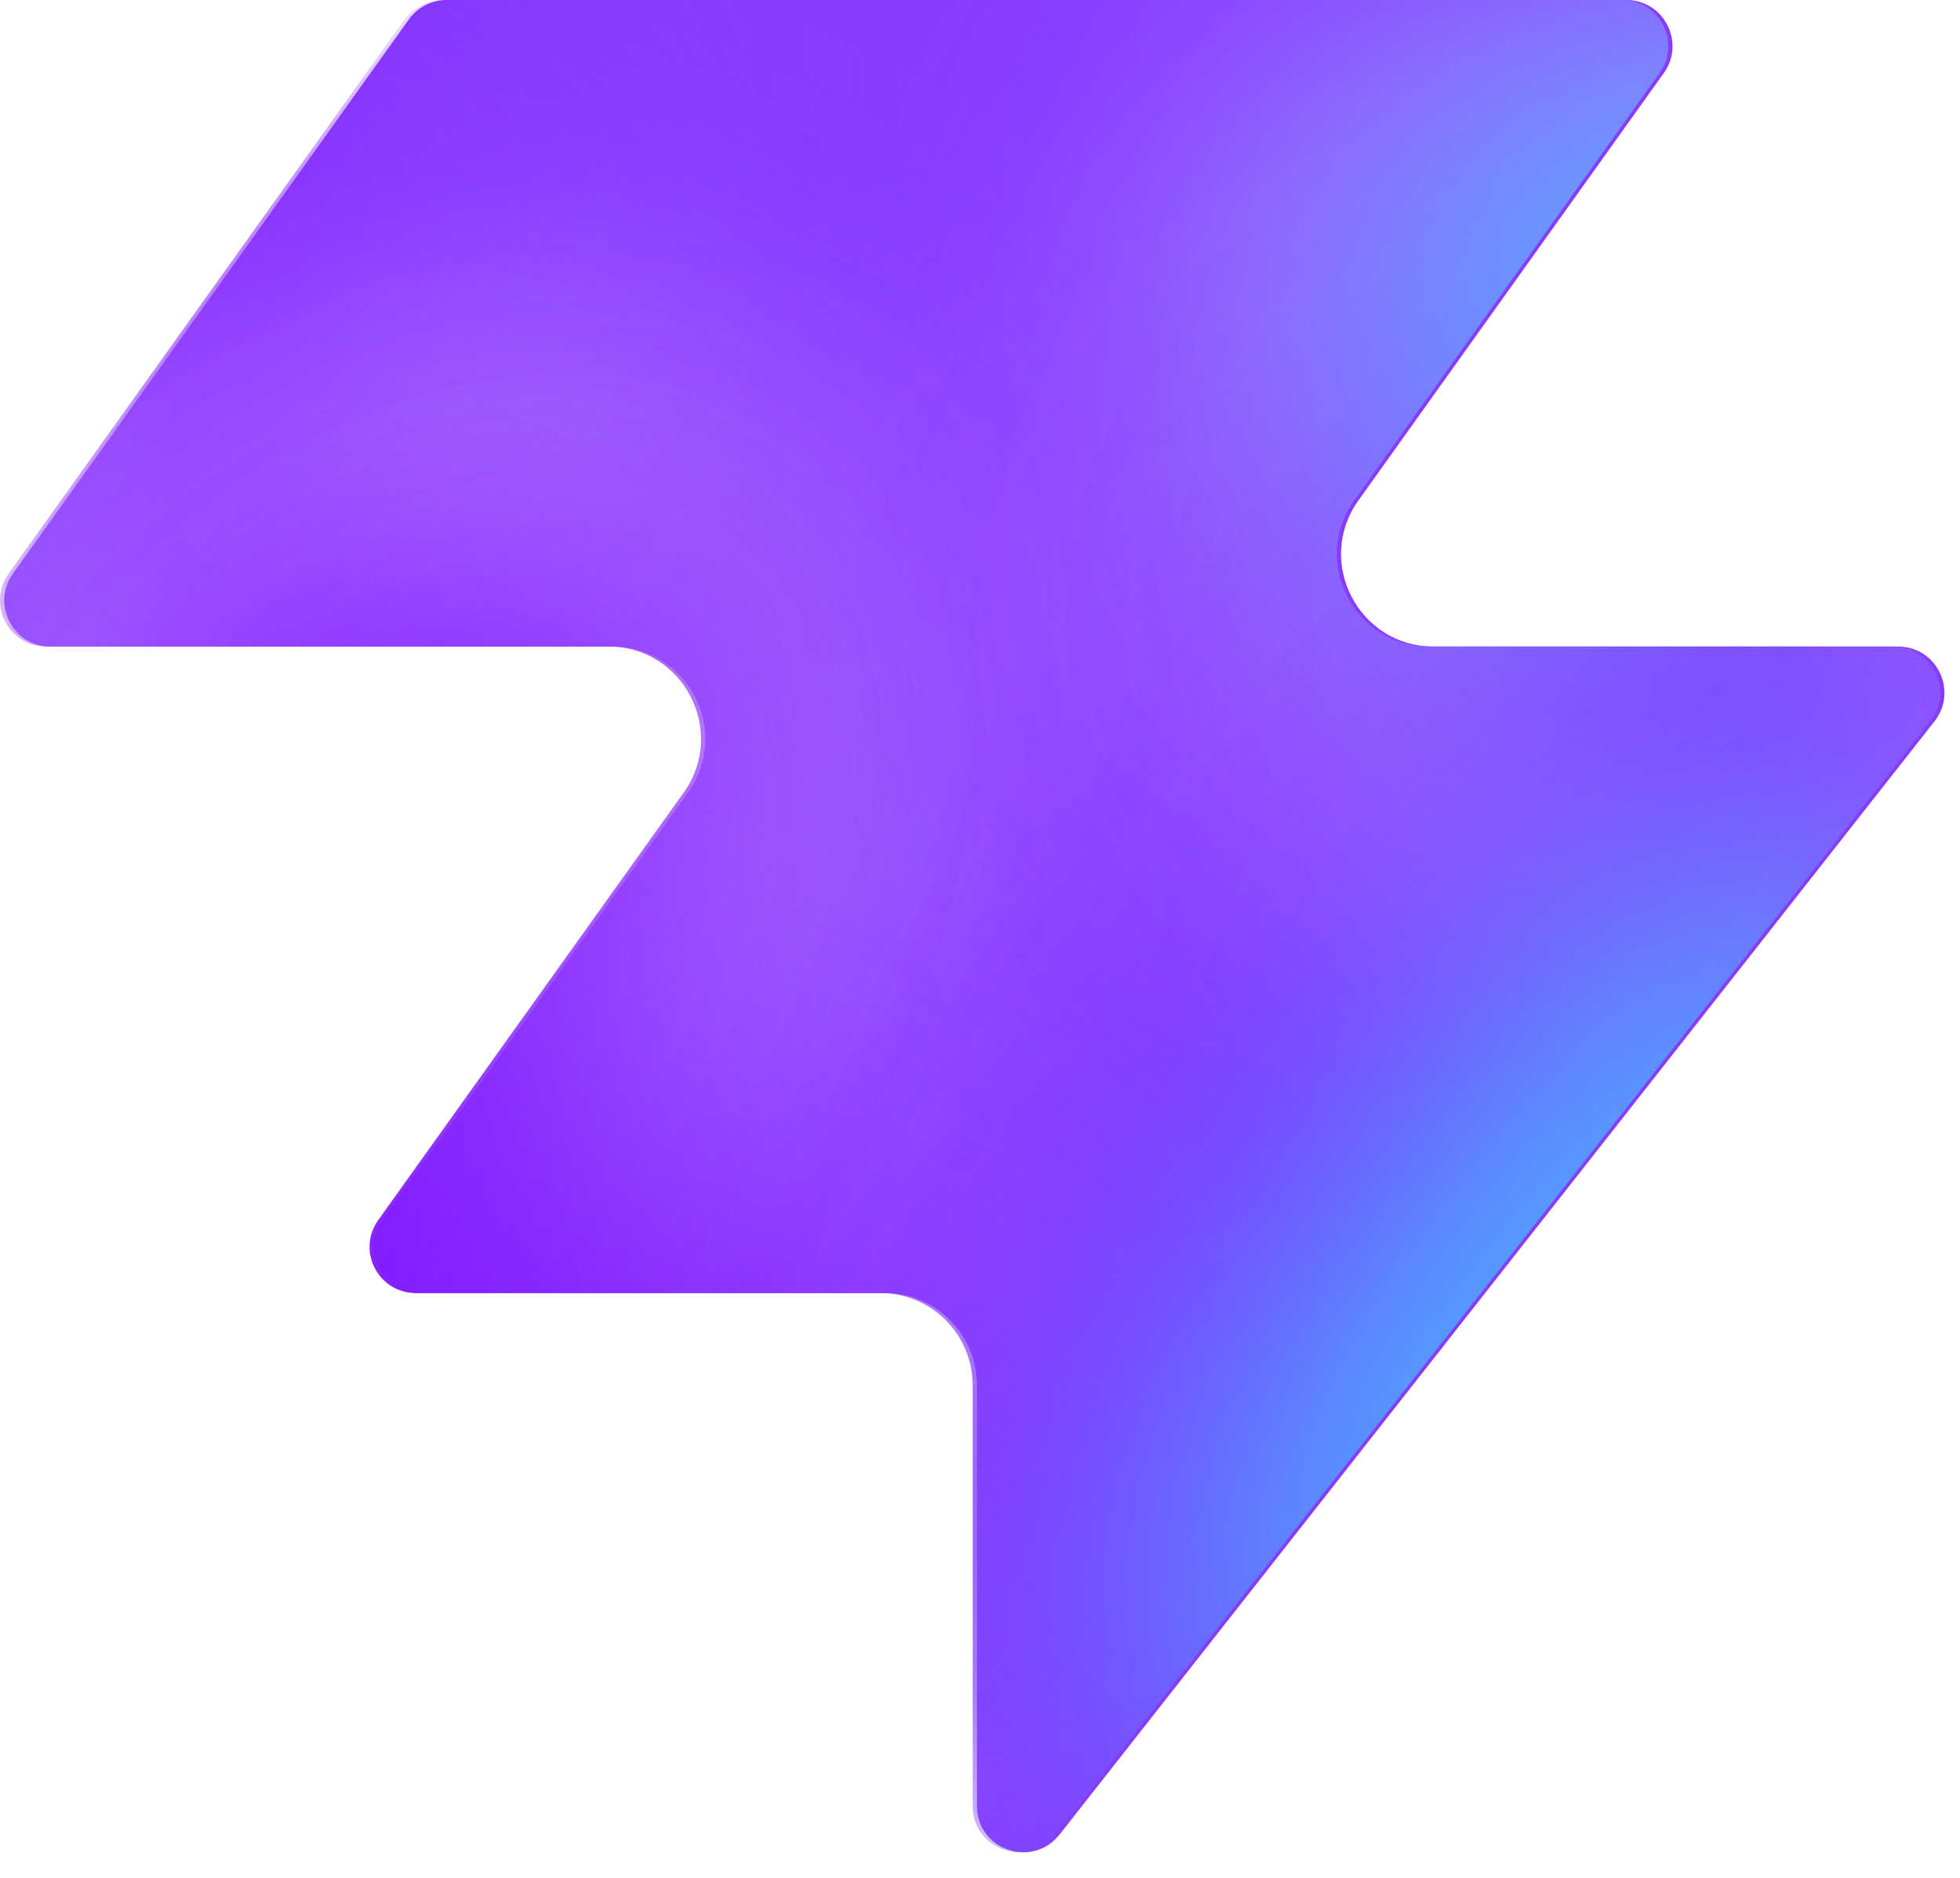
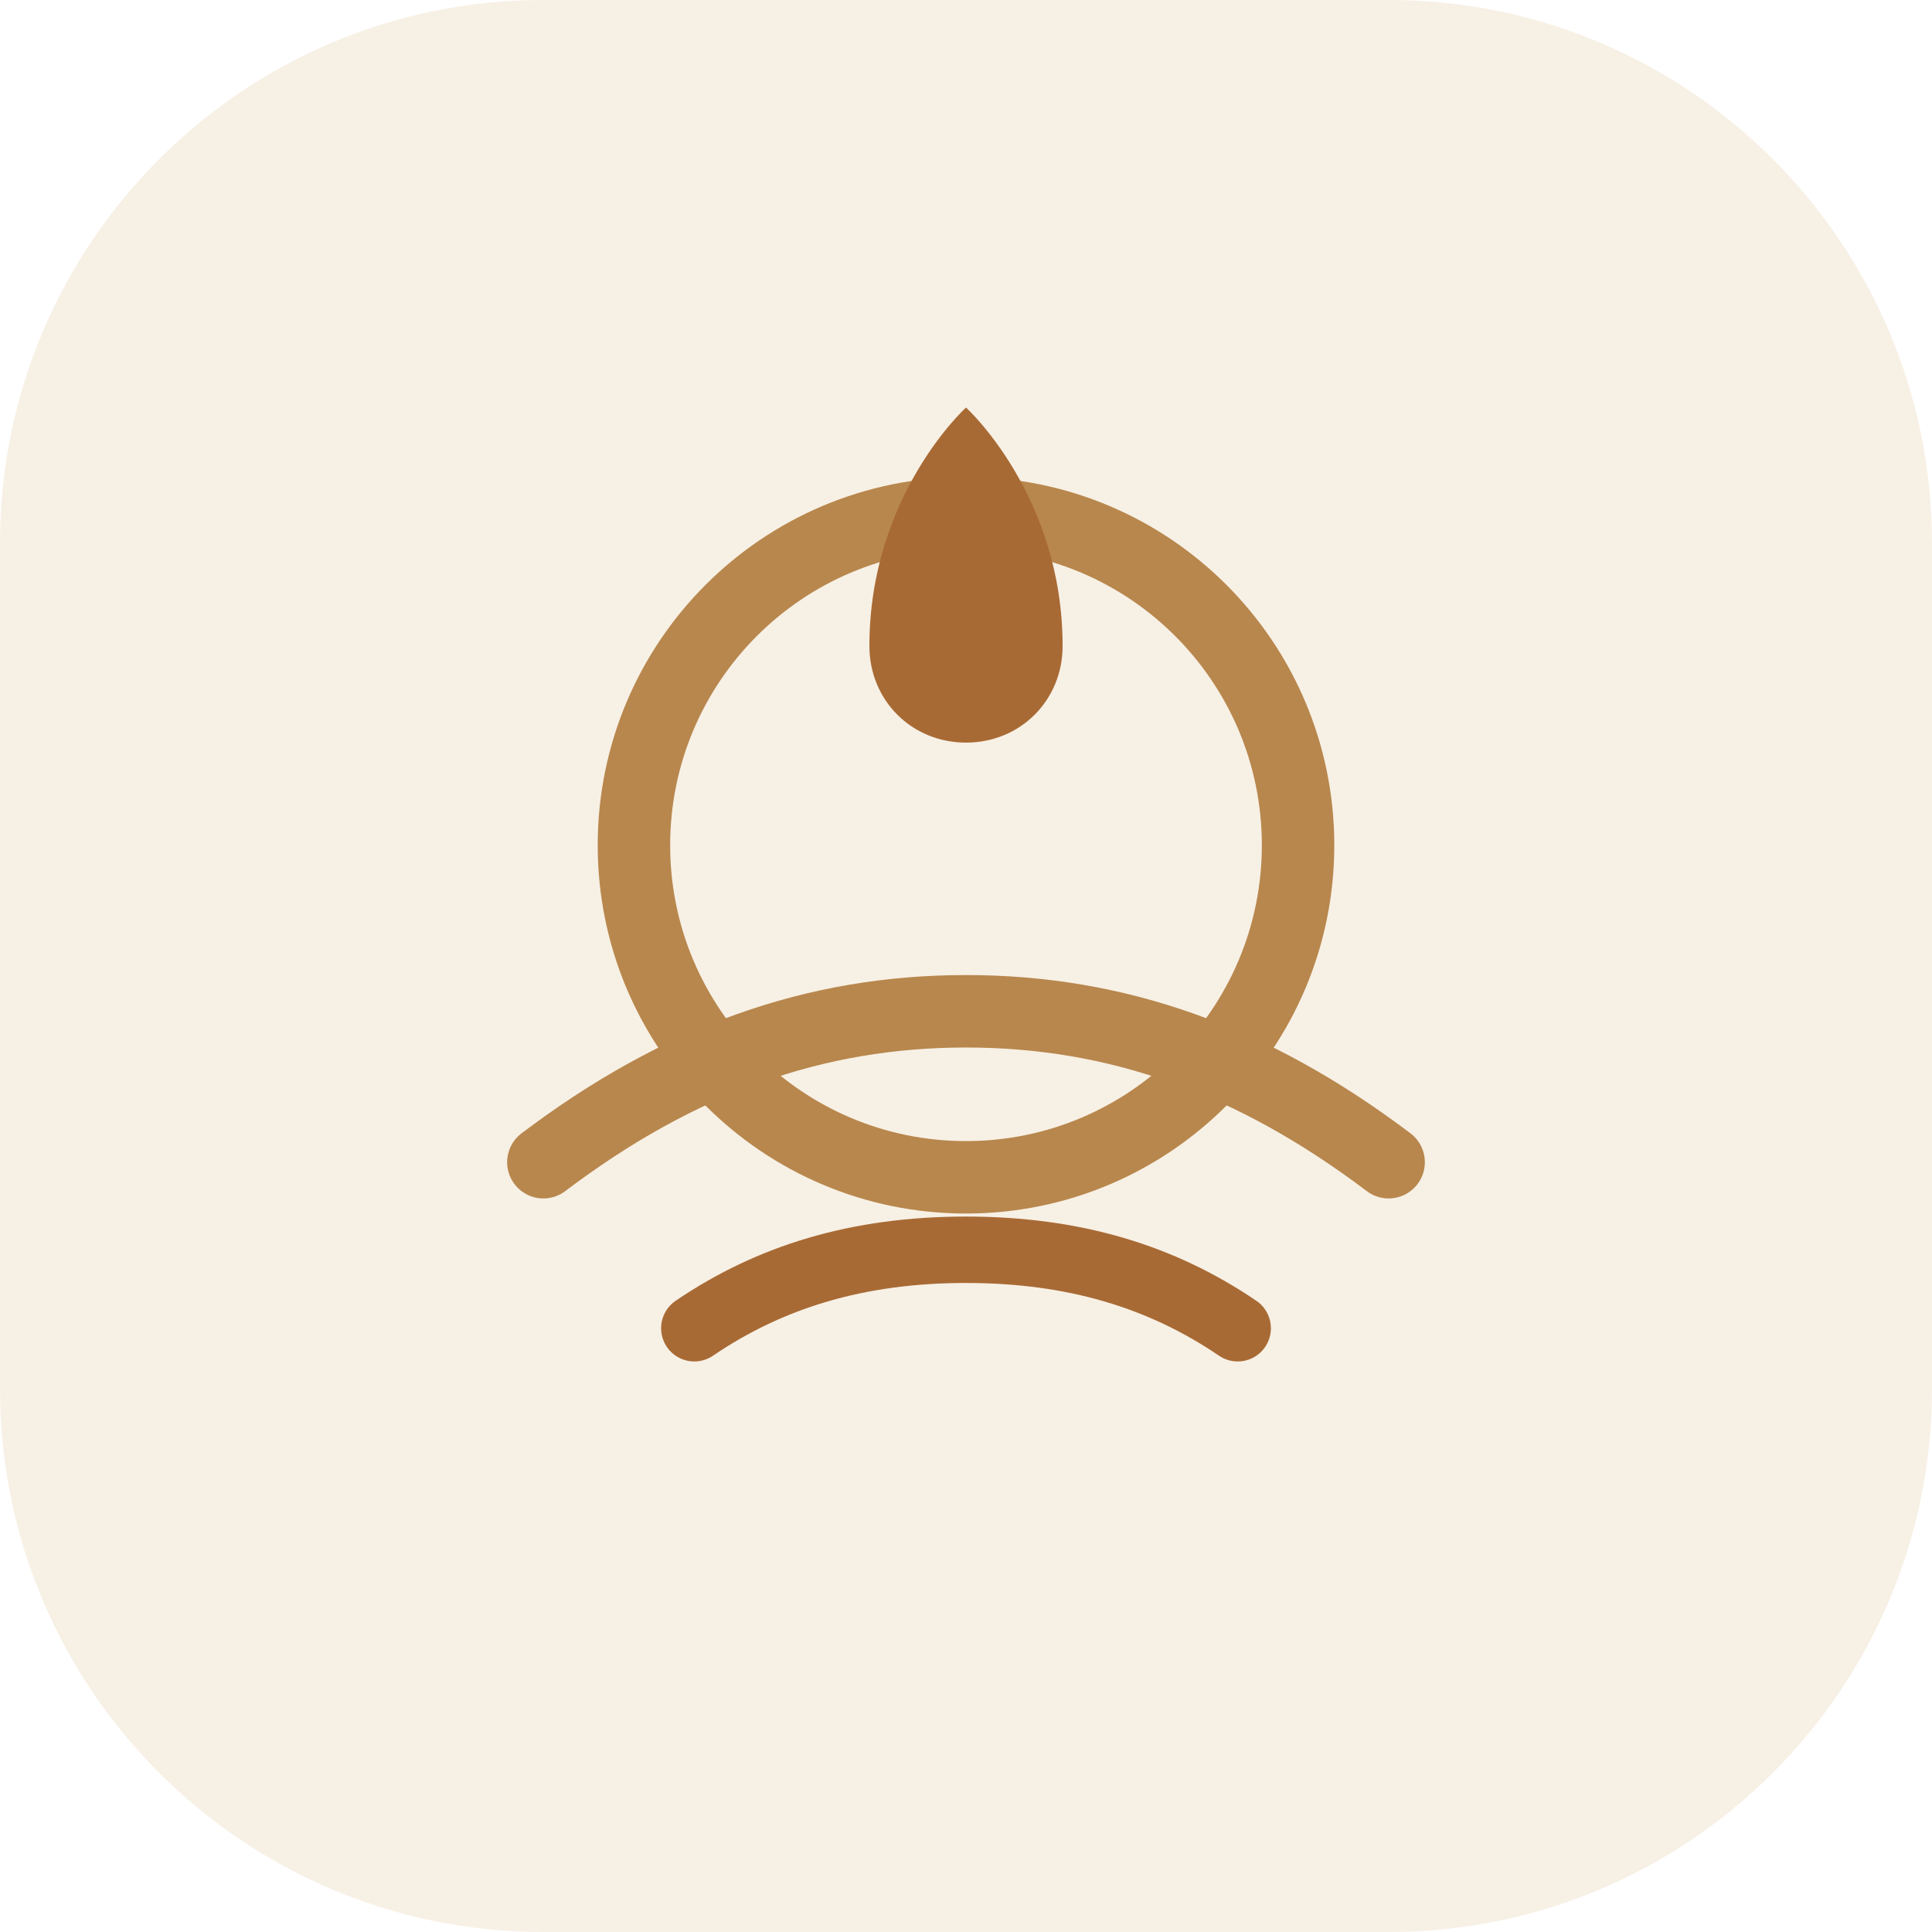
- <svg xmlns="http://www.w3.org/2000/svg" width="48" height="46" fill="none" viewBox="0 0 48 46">
-   <path fill="#863bff" d="M25.946 44.938c-.664.845-2.021.375-2.021-.698V33.937a2.26 2.26 0 0 0-2.262-2.262H10.287c-.92 0-1.456-1.04-.92-1.788l7.48-10.471c1.07-1.497 0-3.578-1.842-3.578H1.237c-.92 0-1.456-1.04-.92-1.788L10.013.474c.214-.297.556-.474.92-.474h28.894c.92 0 1.456 1.04.92 1.788l-7.48 10.471c-1.07 1.498 0 3.579 1.842 3.579h11.377c.943 0 1.473 1.088.89 1.83L25.947 44.94z" style="fill:#863bff;fill:color(display-p3 .525 .23 1);fill-opacity:1" />
-   <mask id="a" width="48" height="46" x="0" y="0" maskUnits="userSpaceOnUse" style="mask-type:alpha">
-     <path fill="#000" d="M25.842 44.938c-.664.844-2.021.375-2.021-.698V33.937a2.26 2.26 0 0 0-2.262-2.262H10.183c-.92 0-1.456-1.04-.92-1.788l7.48-10.471c1.07-1.498 0-3.579-1.842-3.579H1.133c-.92 0-1.456-1.04-.92-1.787L9.91.473c.214-.297.556-.474.92-.474h28.894c.92 0 1.456 1.04.92 1.788l-7.48 10.471c-1.07 1.498 0 3.578 1.842 3.578h11.377c.943 0 1.473 1.088.89 1.832L25.843 44.94z" style="fill:#000;fill-opacity:1" />
-   </mask>
-   <g mask="url(#a)">
-     <g filter="url(#b)">
-       <ellipse cx="5.508" cy="14.704" fill="#ede6ff" rx="5.508" ry="14.704" style="fill:#ede6ff;fill:color(display-p3 .927 .903 1);fill-opacity:1" transform="matrix(.00324 1 1 -.00324 -4.47 31.516)" />
-     </g>
-     <g filter="url(#c)">
-       <ellipse cx="10.399" cy="29.851" fill="#ede6ff" rx="10.399" ry="29.851" style="fill:#ede6ff;fill:color(display-p3 .927 .903 1);fill-opacity:1" transform="matrix(.00324 1 1 -.00324 -39.328 7.883)" />
-     </g>
-     <g filter="url(#d)">
-       <ellipse cx="5.508" cy="30.487" fill="#7e14ff" rx="5.508" ry="30.487" style="fill:#7e14ff;fill:color(display-p3 .492 .077 1);fill-opacity:1" transform="rotate(89.814 -25.913 -14.639)scale(1 -1)" />
-     </g>
-     <g filter="url(#e)">
-       <ellipse cx="5.508" cy="30.599" fill="#7e14ff" rx="5.508" ry="30.599" style="fill:#7e14ff;fill:color(display-p3 .492 .077 1);fill-opacity:1" transform="rotate(89.814 -32.644 -3.334)scale(1 -1)" />
-     </g>
-     <g filter="url(#f)">
-       <ellipse cx="5.508" cy="30.599" fill="#7e14ff" rx="5.508" ry="30.599" style="fill:#7e14ff;fill:color(display-p3 .492 .077 1);fill-opacity:1" transform="matrix(.00324 1 1 -.00324 -34.34 30.47)" />
-     </g>
-     <g filter="url(#g)">
-       <ellipse cx="14.072" cy="22.078" fill="#ede6ff" rx="14.072" ry="22.078" style="fill:#ede6ff;fill:color(display-p3 .927 .903 1);fill-opacity:1" transform="rotate(93.35 24.506 48.493)scale(-1 1)" />
-     </g>
-     <g filter="url(#h)">
-       <ellipse cx="3.47" cy="21.501" fill="#7e14ff" rx="3.47" ry="21.501" style="fill:#7e14ff;fill:color(display-p3 .492 .077 1);fill-opacity:1" transform="rotate(89.009 28.708 47.59)scale(-1 1)" />
-     </g>
-     <g filter="url(#i)">
-       <ellipse cx="3.47" cy="21.501" fill="#7e14ff" rx="3.47" ry="21.501" style="fill:#7e14ff;fill:color(display-p3 .492 .077 1);fill-opacity:1" transform="rotate(89.009 28.708 47.59)scale(-1 1)" />
-     </g>
-     <g filter="url(#j)">
-       <ellipse cx=".387" cy="8.972" fill="#7e14ff" rx="4.407" ry="29.108" style="fill:#7e14ff;fill:color(display-p3 .492 .077 1);fill-opacity:1" transform="rotate(39.51 .387 8.972)" />
-     </g>
-     <g filter="url(#k)">
-       <ellipse cx="47.523" cy="-6.092" fill="#7e14ff" rx="4.407" ry="29.108" style="fill:#7e14ff;fill:color(display-p3 .492 .077 1);fill-opacity:1" transform="rotate(37.892 47.523 -6.092)" />
-     </g>
-     <g filter="url(#l)">
-       <ellipse cx="41.412" cy="6.333" fill="#47bfff" rx="5.971" ry="9.665" style="fill:#47bfff;fill:color(display-p3 .28 .748 1);fill-opacity:1" transform="rotate(37.892 41.412 6.333)" />
-     </g>
-     <g filter="url(#m)">
-       <ellipse cx="-1.879" cy="38.332" fill="#7e14ff" rx="4.407" ry="29.108" style="fill:#7e14ff;fill:color(display-p3 .492 .077 1);fill-opacity:1" transform="rotate(37.892 -1.88 38.332)" />
-     </g>
-     <g filter="url(#n)">
-       <ellipse cx="-1.879" cy="38.332" fill="#7e14ff" rx="4.407" ry="29.108" style="fill:#7e14ff;fill:color(display-p3 .492 .077 1);fill-opacity:1" transform="rotate(37.892 -1.88 38.332)" />
-     </g>
-     <g filter="url(#o)">
-       <ellipse cx="35.651" cy="29.907" fill="#7e14ff" rx="4.407" ry="29.108" style="fill:#7e14ff;fill:color(display-p3 .492 .077 1);fill-opacity:1" transform="rotate(37.892 35.651 29.907)" />
-     </g>
-     <g filter="url(#p)">
-       <ellipse cx="38.418" cy="32.4" fill="#47bfff" rx="5.971" ry="15.297" style="fill:#47bfff;fill:color(display-p3 .28 .748 1);fill-opacity:1" transform="rotate(37.892 38.418 32.4)" />
-     </g>
-   </g>
-   <defs>
-     <filter id="b" width="60.045" height="41.654" x="-19.77" y="16.149" color-interpolation-filters="sRGB" filterUnits="userSpaceOnUse">
-       <feFlood flood-opacity="0" result="BackgroundImageFix" />
-       <feBlend in="SourceGraphic" in2="BackgroundImageFix" result="shape" />
-       <feGaussianBlur result="effect1_foregroundBlur_2002_17158" stdDeviation="7.659" />
-     </filter>
-     <filter id="c" width="90.34" height="51.437" x="-54.613" y="-7.533" color-interpolation-filters="sRGB" filterUnits="userSpaceOnUse">
-       <feFlood flood-opacity="0" result="BackgroundImageFix" />
-       <feBlend in="SourceGraphic" in2="BackgroundImageFix" result="shape" />
-       <feGaussianBlur result="effect1_foregroundBlur_2002_17158" stdDeviation="7.659" />
-     </filter>
-     <filter id="d" width="79.355" height="29.4" x="-49.64" y="2.03" color-interpolation-filters="sRGB" filterUnits="userSpaceOnUse">
-       <feFlood flood-opacity="0" result="BackgroundImageFix" />
-       <feBlend in="SourceGraphic" in2="BackgroundImageFix" result="shape" />
-       <feGaussianBlur result="effect1_foregroundBlur_2002_17158" stdDeviation="4.596" />
-     </filter>
-     <filter id="e" width="79.579" height="29.4" x="-45.045" y="20.029" color-interpolation-filters="sRGB" filterUnits="userSpaceOnUse">
-       <feFlood flood-opacity="0" result="BackgroundImageFix" />
-       <feBlend in="SourceGraphic" in2="BackgroundImageFix" result="shape" />
-       <feGaussianBlur result="effect1_foregroundBlur_2002_17158" stdDeviation="4.596" />
-     </filter>
-     <filter id="f" width="79.579" height="29.4" x="-43.513" y="21.178" color-interpolation-filters="sRGB" filterUnits="userSpaceOnUse">
-       <feFlood flood-opacity="0" result="BackgroundImageFix" />
-       <feBlend in="SourceGraphic" in2="BackgroundImageFix" result="shape" />
-       <feGaussianBlur result="effect1_foregroundBlur_2002_17158" stdDeviation="4.596" />
-     </filter>
-     <filter id="g" width="74.749" height="58.852" x="15.756" y="-17.901" color-interpolation-filters="sRGB" filterUnits="userSpaceOnUse">
-       <feFlood flood-opacity="0" result="BackgroundImageFix" />
-       <feBlend in="SourceGraphic" in2="BackgroundImageFix" result="shape" />
-       <feGaussianBlur result="effect1_foregroundBlur_2002_17158" stdDeviation="7.659" />
-     </filter>
-     <filter id="h" width="61.377" height="25.362" x="23.548" y="2.284" color-interpolation-filters="sRGB" filterUnits="userSpaceOnUse">
-       <feFlood flood-opacity="0" result="BackgroundImageFix" />
-       <feBlend in="SourceGraphic" in2="BackgroundImageFix" result="shape" />
-       <feGaussianBlur result="effect1_foregroundBlur_2002_17158" stdDeviation="4.596" />
-     </filter>
-     <filter id="i" width="61.377" height="25.362" x="23.548" y="2.284" color-interpolation-filters="sRGB" filterUnits="userSpaceOnUse">
-       <feFlood flood-opacity="0" result="BackgroundImageFix" />
-       <feBlend in="SourceGraphic" in2="BackgroundImageFix" result="shape" />
-       <feGaussianBlur result="effect1_foregroundBlur_2002_17158" stdDeviation="4.596" />
-     </filter>
-     <filter id="j" width="56.045" height="63.649" x="-27.636" y="-22.853" color-interpolation-filters="sRGB" filterUnits="userSpaceOnUse">
-       <feFlood flood-opacity="0" result="BackgroundImageFix" />
-       <feBlend in="SourceGraphic" in2="BackgroundImageFix" result="shape" />
-       <feGaussianBlur result="effect1_foregroundBlur_2002_17158" stdDeviation="4.596" />
-     </filter>
-     <filter id="k" width="54.814" height="64.646" x="20.116" y="-38.415" color-interpolation-filters="sRGB" filterUnits="userSpaceOnUse">
-       <feFlood flood-opacity="0" result="BackgroundImageFix" />
-       <feBlend in="SourceGraphic" in2="BackgroundImageFix" result="shape" />
-       <feGaussianBlur result="effect1_foregroundBlur_2002_17158" stdDeviation="4.596" />
-     </filter>
-     <filter id="l" width="33.541" height="35.313" x="24.641" y="-11.323" color-interpolation-filters="sRGB" filterUnits="userSpaceOnUse">
-       <feFlood flood-opacity="0" result="BackgroundImageFix" />
-       <feBlend in="SourceGraphic" in2="BackgroundImageFix" result="shape" />
-       <feGaussianBlur result="effect1_foregroundBlur_2002_17158" stdDeviation="4.596" />
-     </filter>
-     <filter id="m" width="54.814" height="64.646" x="-29.286" y="6.009" color-interpolation-filters="sRGB" filterUnits="userSpaceOnUse">
-       <feFlood flood-opacity="0" result="BackgroundImageFix" />
-       <feBlend in="SourceGraphic" in2="BackgroundImageFix" result="shape" />
-       <feGaussianBlur result="effect1_foregroundBlur_2002_17158" stdDeviation="4.596" />
-     </filter>
-     <filter id="n" width="54.814" height="64.646" x="-29.286" y="6.009" color-interpolation-filters="sRGB" filterUnits="userSpaceOnUse">
-       <feFlood flood-opacity="0" result="BackgroundImageFix" />
-       <feBlend in="SourceGraphic" in2="BackgroundImageFix" result="shape" />
-       <feGaussianBlur result="effect1_foregroundBlur_2002_17158" stdDeviation="4.596" />
-     </filter>
-     <filter id="o" width="54.814" height="64.646" x="8.244" y="-2.416" color-interpolation-filters="sRGB" filterUnits="userSpaceOnUse">
-       <feFlood flood-opacity="0" result="BackgroundImageFix" />
-       <feBlend in="SourceGraphic" in2="BackgroundImageFix" result="shape" />
-       <feGaussianBlur result="effect1_foregroundBlur_2002_17158" stdDeviation="4.596" />
-     </filter>
-     <filter id="p" width="39.409" height="43.623" x="18.713" y="10.588" color-interpolation-filters="sRGB" filterUnits="userSpaceOnUse">
-       <feFlood flood-opacity="0" result="BackgroundImageFix" />
-       <feBlend in="SourceGraphic" in2="BackgroundImageFix" result="shape" />
-       <feGaussianBlur result="effect1_foregroundBlur_2002_17158" stdDeviation="4.596" />
-     </filter>
-   </defs>
+ <svg xmlns="http://www.w3.org/2000/svg" width="64" height="64" viewBox="0 0 64 64" fill="none" role="img" aria-label="KumbhMelaStore">
+   <rect width="64" height="64" rx="18" fill="#F7F0E5" />
+   <circle cx="32" cy="28" r="11" stroke="#B8874D" stroke-width="2.4" fill="none" />
+   <path d="M18 38.5C22.5 35.1 27 33.5 32 33.5C37 33.5 41.5 35.1 46 38.5" stroke="#B8874D" stroke-width="2.4" stroke-linecap="round" fill="none" />
+   <path d="M23 44C25.5 42.3 28.4 41.4 32 41.4C35.6 41.4 38.5 42.3 41 44" stroke="#A86A34" stroke-width="2.2" stroke-linecap="round" fill="none" />
+   <path d="M32 13.5C32 13.5 35.2 16.4 35.2 21.4C35.2 23.2 33.8 24.6 32 24.6C30.2 24.6 28.8 23.2 28.8 21.4C28.8 16.4 32 13.5 32 13.5Z" fill="#A86A34" />
</svg>
